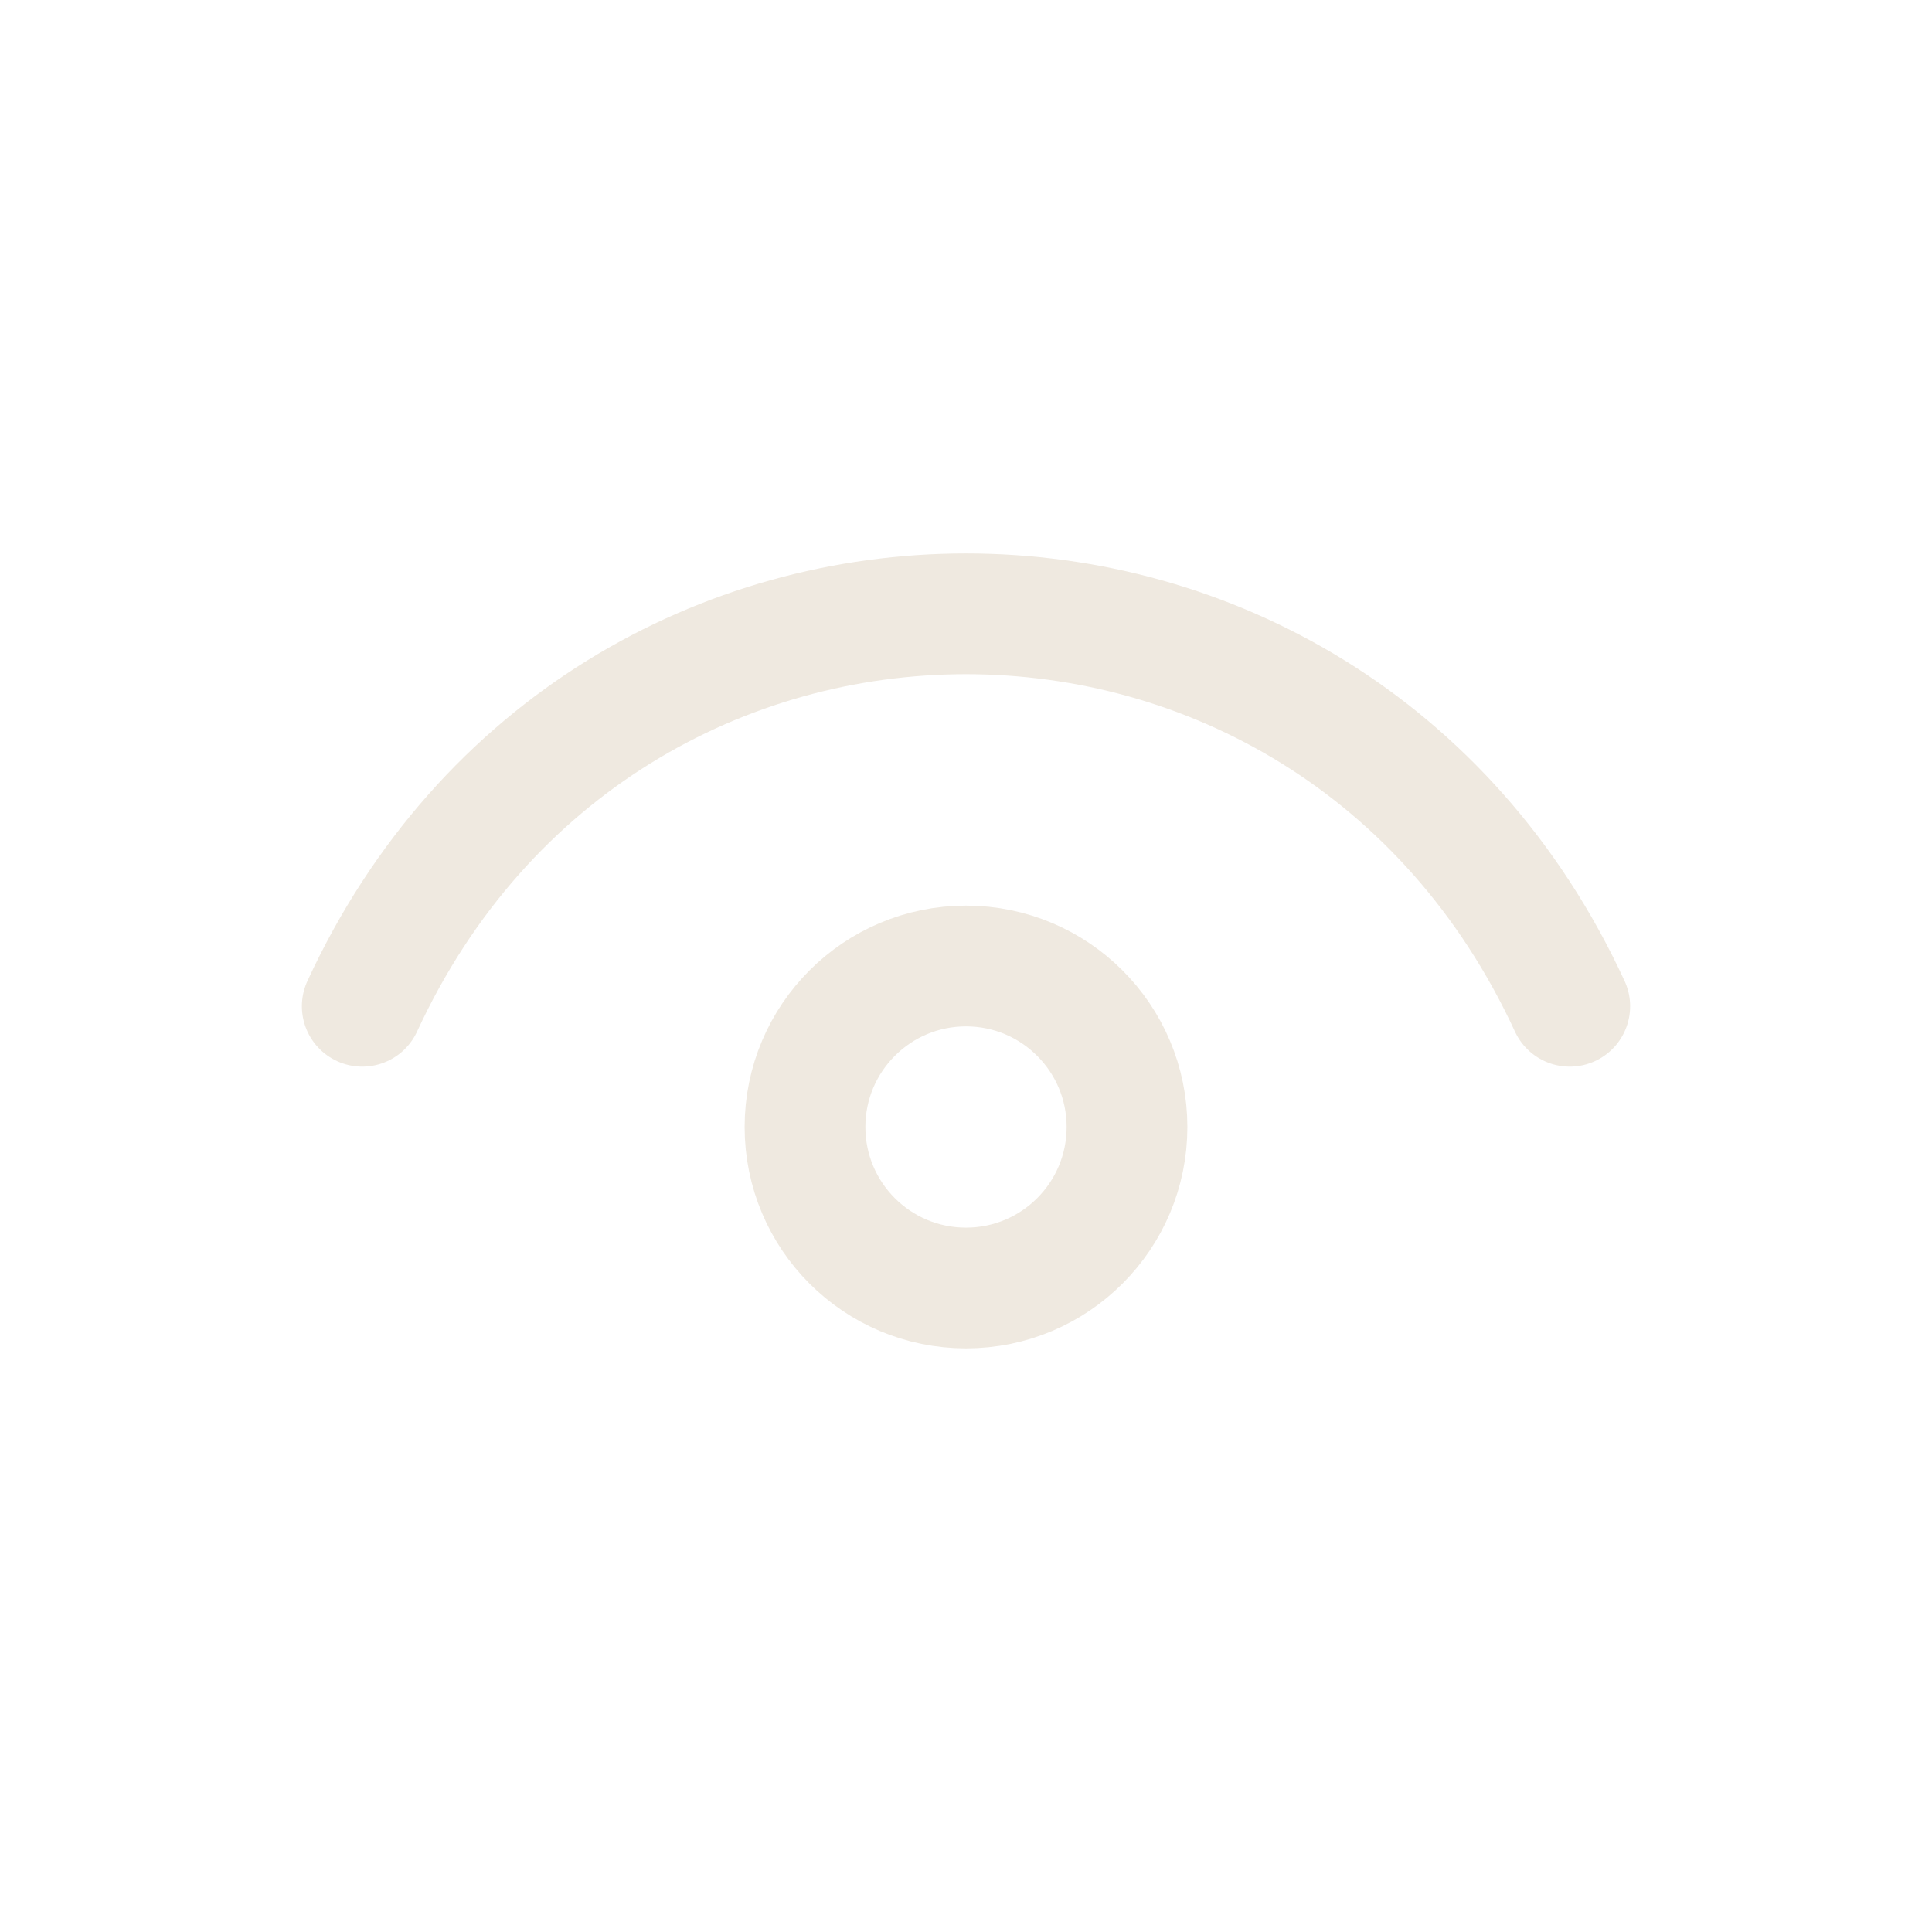
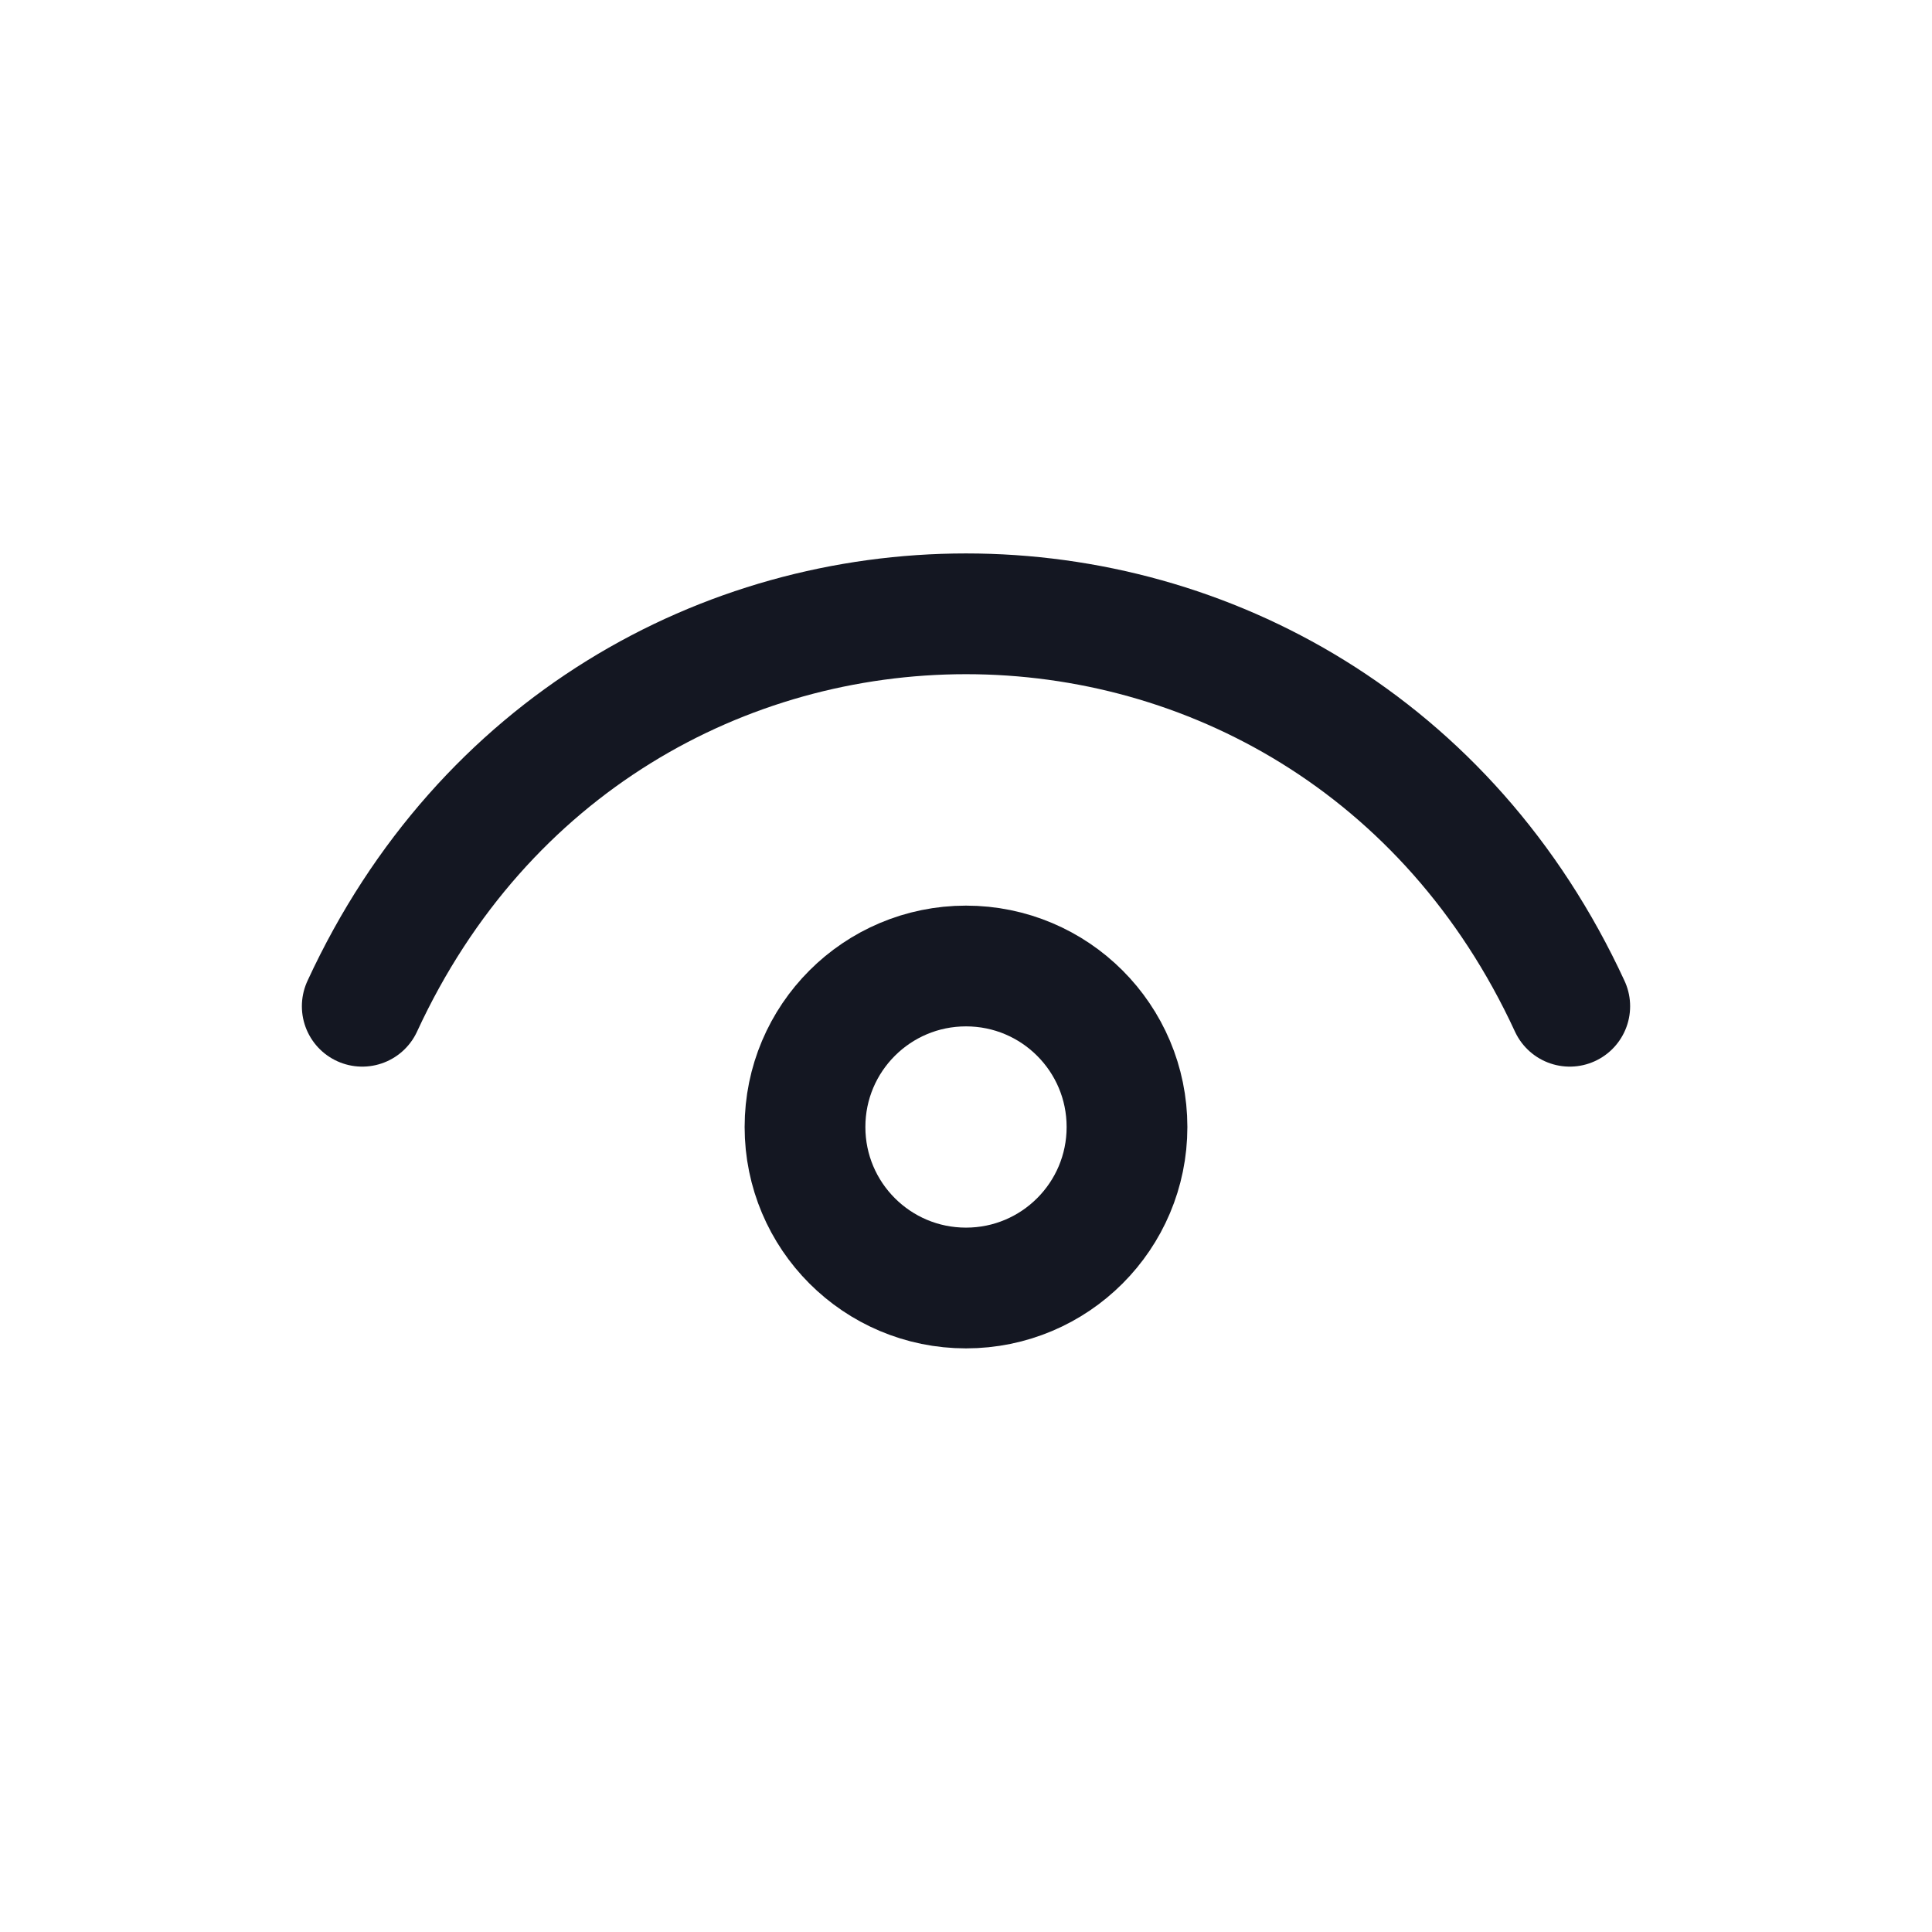
<svg xmlns="http://www.w3.org/2000/svg" width="24" height="24" viewBox="0 0 24 24" fill="none">
-   <path d="M4.5 12.5C7.5 6 16.5 6 19.5 12.5" stroke="#EFE9E0" stroke-width="1.5" stroke-linecap="round" stroke-linejoin="round" />
-   <path d="M12 16C10.895 16 10 15.105 10 14C10 12.895 10.895 12 12 12C13.105 12 14 12.895 14 14C14 15.105 13.105 16 12 16Z" stroke="#EFE9E0" stroke-width="1.5" stroke-linecap="round" stroke-linejoin="round" />
+   <path d="M4.5 12.5C7.5 6 16.5 6 19.5 12.5" stroke="#141722" stroke-width="1.5" stroke-linecap="round" stroke-linejoin="round" />
+   <path d="M12 16C10.895 16 10 15.105 10 14C10 12.895 10.895 12 12 12C13.105 12 14 12.895 14 14C14 15.105 13.105 16 12 16Z" stroke="#141722" stroke-width="1.5" stroke-linecap="round" stroke-linejoin="round" />
</svg>
